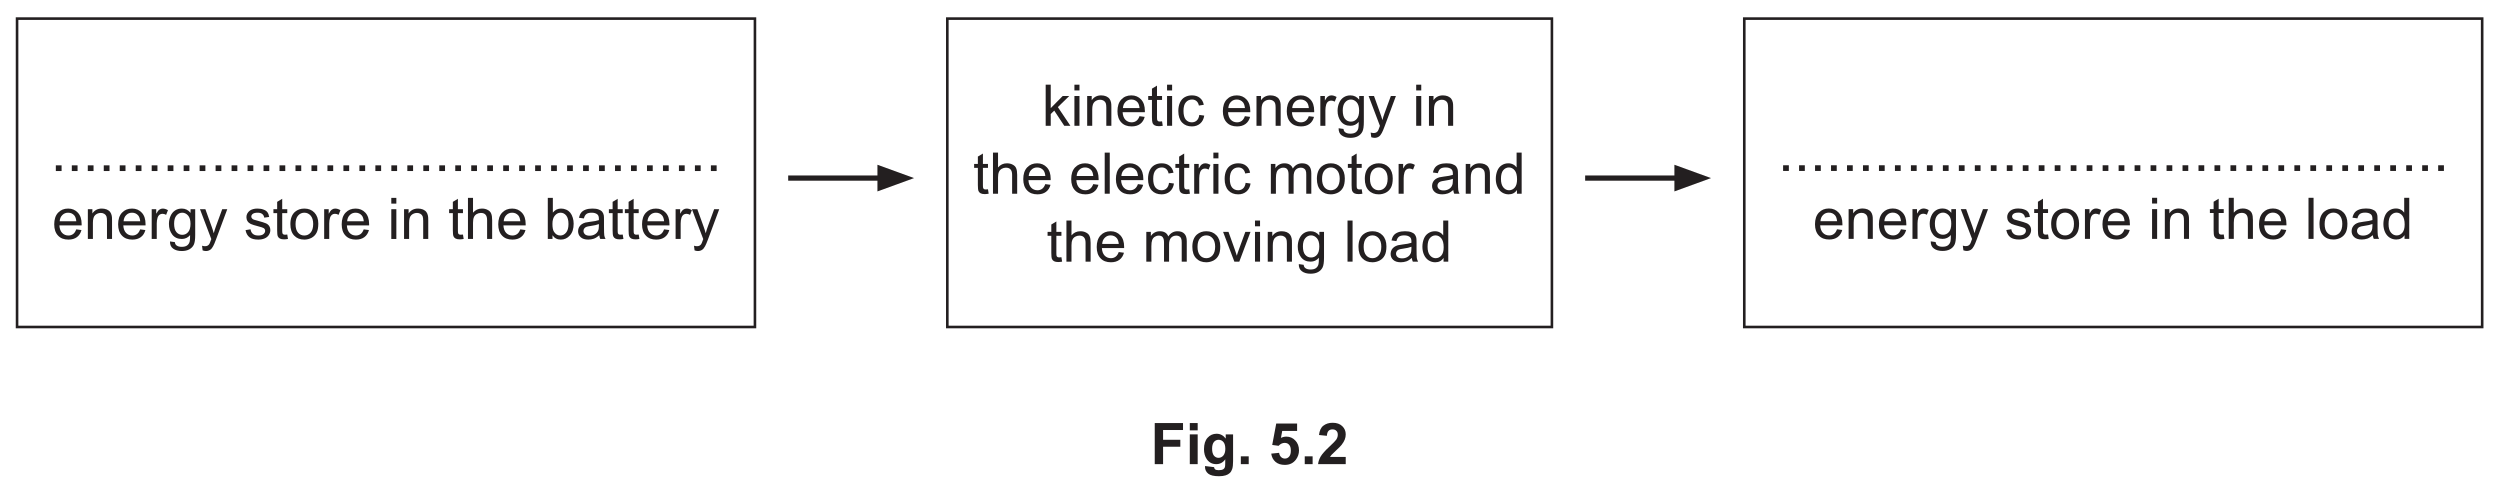
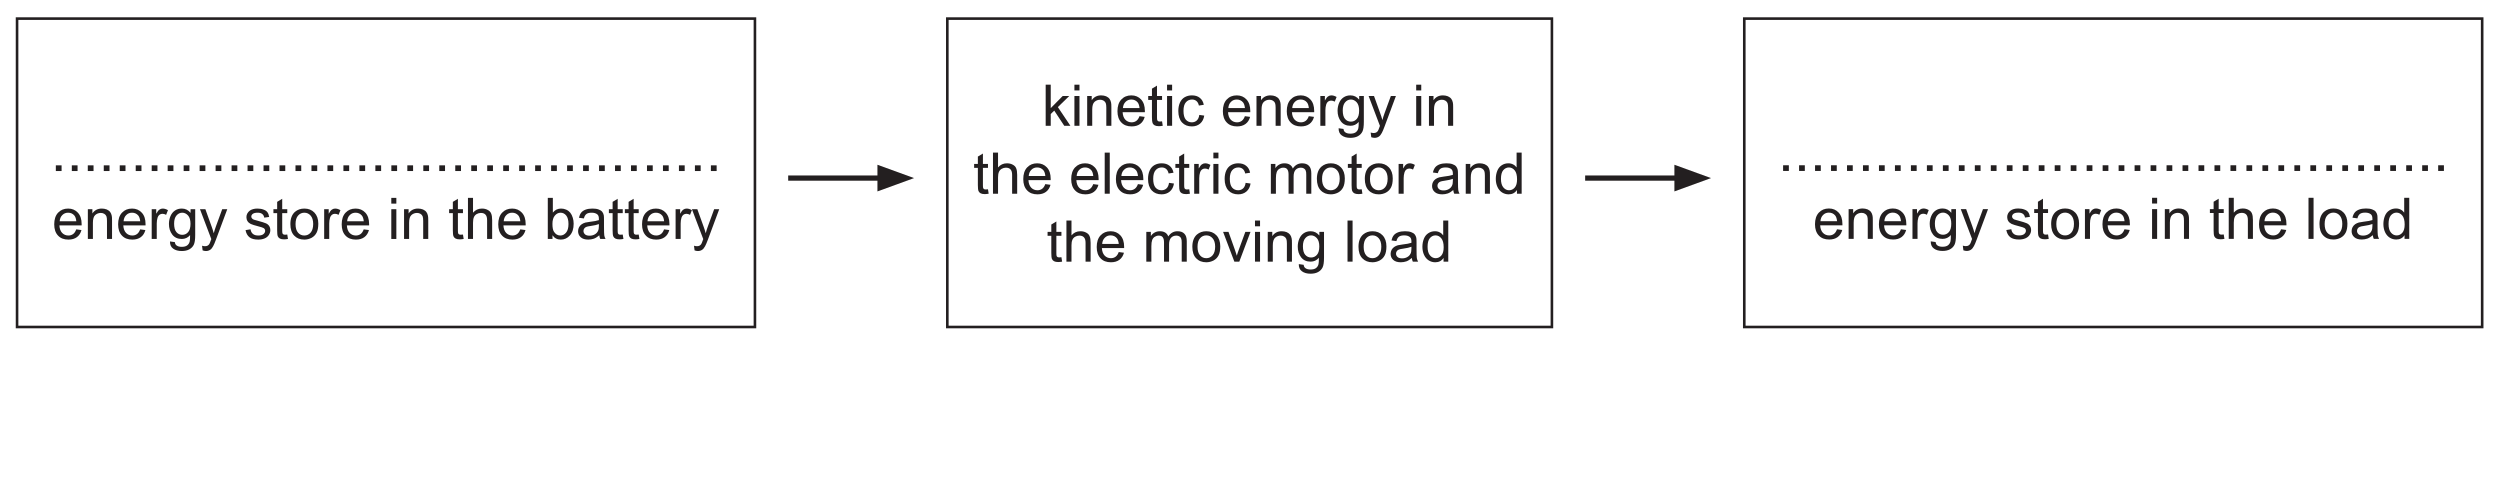
- <svg xmlns="http://www.w3.org/2000/svg" xmlns:xlink="http://www.w3.org/1999/xlink" data-id="0625_2025FM_32_q05a_fig5-2" data-width-mm="168.8" data-height-mm="33.34" data-measure="false" data-source="0625/32 FM 2025 p7" version="1.1" width="478.5" height="94.5" viewBox="0 0 478.5 94.5">
+ <svg xmlns="http://www.w3.org/2000/svg" xmlns:xlink="http://www.w3.org/1999/xlink" data-id="0625_2025FM_32_q05a_fig5-2" data-width-mm="168.8" data-height-mm="32.98" data-measure="false" data-source="0625/32 FM 2025 p7" version="1.1" width="478.5" height="93.5" viewBox="0 0 478.5 93.5">
  <defs>
    <clipPath id="clip_1">
-       <path transform="matrix(1,0,0,-1,-58.5,507.389)" d="M58.5 412.889H537V507.389H58.5Z" />
+       <path transform="matrix(1,0,0,-1,-58.5,507.389)" d="M58.5 413.889H537V507.389H58.5Z" />
    </clipPath>
    <clipPath id="clip_2">
      <path transform="matrix(1,0,0,-1,-58.5,507.389)" d="M0 0H595.275V841.889H0Z" />
    </clipPath>
    <clipPath id="clip_3">
      <path transform="matrix(1,0,0,-1,-58.462,507.374)" d="M49.445 34.471H545.968V802.547H49.445Z" />
    </clipPath>
    <clipPath id="clip_4">
      <path transform="matrix(1,0,0,-1,-58.462,507.374)" d="M0-.000H595.276V841.889H0Z" clip-rule="evenodd" />
    </clipPath>
    <clipPath id="clip_5">
      <path transform="matrix(1,0,0,-1,-58.462,507.374)" d="M0 841.889H595.276V-.000H0Z" clip-rule="evenodd" />
    </clipPath>
    <clipPath id="clip_6">
      <path transform="matrix(1,0,0,-1,-58.462,507.374)" d="M168.243 610.264H427.031V754.051H168.243Z" />
    </clipPath>
    <clipPath id="clip_7">
      <path transform="matrix(1,0,0,-1,-58.462,507.374)" d="M168.243 610.264H427.031V754.051H168.243Z" />
    </clipPath>
    <clipPath id="clip_8">
      <path transform="matrix(1,0,0,-1,-58.462,507.374)" d="M168.243 610.264H427.031V754.051H168.243Z" />
    </clipPath>
    <path id="font_9_19" d="M.090 .099V0H.190V.099H.090Z" />
    <path id="font_9_11" d="M.278 .457C.323 .457 .360 .440 .388 .406 .405 .384 .416 .351 .420 .308H.131C.134 .353 .149 .389 .177 .416 .204 .444 .238 .457 .278 .457M.278 .529C.206 .529 .148 .505 .103 .457 .058 .409 .036 .341 .036 .254 .036 .170 .058 .105 .103 .058 .147 .011 .207-.011 .283-.011 .343-.011 .392 .003 .431 .032 .470 .061 .496 .102 .510 .155L.419 .167C.406 .130 .388 .103 .365 .086 .342 .069 .315 .060 .283 .060 .240 .060 .203 .075 .174 .105 .145 .136 .129 .179 .126 .236H.513C.513 .247 .513 .254 .513 .259 .513 .345 .491 .411 .447 .458 .403 .505 .347 .529 .278 .529Z" />
    <path id="font_9_12" d="M.309 .529C.237 .529 .182 .501 .144 .444V.518H.065V0H.153V.282C.153 .349 .167 .394 .194 .417 .222 .441 .253 .453 .291 .453 .313 .453 .334 .448 .351 .437 .369 .426 .381 .412 .388 .395 .395 .377 .398 .350 .398 .314V0H.486V.319C.486 .360 .485 .388 .481 .403 .476 .429 .467 .450 .454 .468 .441 .486 .421 .501 .395 .513 .369 .523 .340 .529 .309 .529Z" />
    <path id="font_9_56" d="M.255 .529C.235 .529 .216 .523 .199 .511 .182 .500 .163 .476 .143 .439V.518H.064V0H.152V.270C.152 .307 .157 .342 .167 .373 .173 .393 .184 .409 .199 .421 .214 .432 .232 .438 .251 .438 .272 .438 .294 .432 .315 .420L.347 .501C.315 .520 .285 .529 .255 .529Z" />
    <path id="font_9_18" d="M.263 .457C.301 .457 .335 .440 .364 .408 .392 .376 .406 .328 .406 .264 .406 .198 .392 .150 .365 .119 .338 .088 .304 .072 .263 .072 .222 .072 .188 .088 .161 .119 .134 .150 .121 .200 .121 .267 .121 .330 .135 .377 .162 .408 .189 .440 .223 .457 .263 .457M.255 .529C.210 .529 .170 .518 .136 .495 .102 .472 .076 .440 .058 .398 .040 .356 .031 .310 .031 .261 .031 .189 .050 .127 .089 .076 .128 .025 .184 0 .255 0 .312 0 .360 .022 .399 .067 .399 .010 .397-.027 .392-.044 .385-.073 .370-.096 .347-.113 .325-.129 .294-.137 .253-.137 .215-.137 .185-.129 .164-.113 .147-.101 .137-.082 .134-.055L.049-.043C.048-.099 .066-.141 .104-.168 .142-.196 .192-.210 .254-.210 .306-.210 .350-.200 .385-.181 .421-.161 .447-.134 .463-.101 .480-.067 .488-.010 .488 .070V.518H.407V.454C.367 .504 .316 .529 .255 .529Z" />
    <path id="font_9_58" d="M.015 .518 .212-.002C.209-.011 .206-.018 .204-.023 .192-.058 .183-.080 .177-.089 .170-.100 .160-.109 .148-.116 .137-.123 .121-.126 .101-.126 .087-.126 .070-.123 .051-.118L.061-.199C.082-.206 .101-.210 .118-.210 .146-.210 .170-.203 .190-.190 .211-.177 .229-.155 .244-.126 .256-.105 .273-.066 .294-.009L.490 .518H.402L.291 .215C.277 .177 .265 .138 .255 .099 .244 .140 .231 .180 .217 .218L.109 .518H.015Z" />
    <path id="font_9_5" d="" />
    <path id="font_9_4" d="M.236 .529C.209 .529 .183 .526 .160 .519 .137 .513 .118 .503 .104 .493 .086 .480 .072 .463 .061 .444 .050 .424 .045 .403 .045 .380 .045 .355 .051 .331 .064 .310 .077 .289 .097 .273 .121 .261 .146 .25 .190 .235 .255 .219 .302 .207 .332 .197 .345 .189 .362 .178 .371 .162 .371 .142 .371 .120 .361 .101 .342 .085 .322 .068 .292 .060 .252 .060 .211 .060 .180 .069 .158 .088 .135 .107 .122 .133 .117 .168L.030 .154C.040 .099 .063 .058 .098 .030 .133 .002 .185-.011 .252-.011 .293-.011 .329-.004 .361 .009 .394 .023 .418 .043 .435 .069 .452 .095 .461 .123 .461 .152 .461 .182 .454 .207 .440 .227 .426 .247 .407 .263 .382 .273 .357 .284 .314 .297 .252 .314 .209 .325 .183 .333 .174 .336 .159 .342 .148 .350 .141 .360 .134 .368 .130 .379 .130 .390 .130 .408 .139 .424 .156 .437 .173 .450 .202 .457 .242 .457 .276 .457 .302 .449 .321 .434 .340 .419 .351 .398 .355 .371L.441 .383C.436 .416 .426 .444 .411 .464 .396 .485 .375 .500 .343 .511 .312 .523 .277 .529 .236 .529Z" />
    <path id="font_9_13" d="M.168 .699 .080 .646V.518H.015V.450H.080V.151C.080 .098 .084 .064 .091 .047 .098 .030 .110 .017 .128 .007 .145-.002 .170-.007 .202-.007 .222-.007 .243-.004 .268 .000L.256 .077C.240 .075 .227 .074 .218 .074 .205 .074 .195 .076 .188 .080 .181 .085 .176 .090 .173 .097 .170 .104 .168 .121 .168 .146V.450H.256V.518H.168V.699Z" />
    <path id="font_9_7" d="M.275 .457C.319 .457 .355 .440 .384 .407 .413 .375 .429 .325 .429 .261 .429 .194 .413 .143 .384 .110 .355 .077 .319 .060 .275 .060 .231 .060 .195 .076 .166 .109 .137 .142 .122 .192 .122 .258 .122 .325 .137 .375 .166 .407 .195 .440 .231 .457 .275 .457M.275 .529C.211 .529 .157 .510 .112 .472 .059 .425 .032 .354 .032 .259 .032 .171 .054 .104 .099 .058 .144 .011 .202-.011 .275-.011 .320-.011 .362 0 .401 .020 .439 .041 .468 .070 .488 .109 .508 .147 .518 .199 .518 .266 .518 .348 .495 .412 .450 .459 .405 .506 .347 .529 .275 .529Z" />
    <path id="font_9_3" d="M.065 .715V.615H.153V.715H.065M.065 .518V0H.153V.518H.065Z" />
    <path id="font_9_2" d="M.065 .715V0H.153V.282C.153 .323 .158 .355 .168 .378 .177 .401 .194 .420 .216 .433 .239 .446 .264 .453 .289 .453 .324 .453 .351 .444 .370 .423 .389 .403 .398 .371 .398 .327V0H.486V.327C.486 .378 .480 .417 .468 .444 .457 .472 .436 .491 .407 .506 .379 .521 .347 .529 .308 .529 .245 .529 .194 .505 .153 .457V.715H.065Z" />
    <path id="font_9_82" d="M.286 .457C.325 .457 .357 .441 .384 .409 .411 .376 .424 .326 .424 .259 .424 .194 .410 .143 .382 .110 .354 .077 .321 .060 .283 .060 .236 .060 .198 .083 .170 .128 .153 .155 .145 .200 .145 .263 .145 .325 .159 .375 .187 .407 .215 .440 .248 .457 .286 .457M.064 .715V0H.146V.064C.181 .013 .229-.011 .291-.011 .351-.011 .404 .012 .448 .061 .492 .109 .514 .177 .514 .266 .514 .303 .509 .339 .498 .372 .488 .405 .474 .433 .455 .457 .437 .479 .414 .497 .385 .510 .356 .523 .326 .529 .294 .529 .237 .529 .189 .506 .152 .459V.715H.064Z" />
    <path id="font_9_14" d="M.397 .259V.227C.397 .188 .392 .159 .382 .140 .370 .114 .351 .094 .324 .079 .298 .064 .268 .057 .234 .057 .199 .057 .173 .065 .156 .080 .138 .097 .129 .116 .129 .139 .129 .154 .133 .167 .141 .180 .149 .194 .161 .202 .176 .209 .191 .215 .217 .222 .253 .226 .317 .235 .365 .246 .397 .259M.285 .529C.240 .529 .201 .523 .167 .511 .133 .498 .107 .481 .089 .458 .071 .435 .058 .406 .050 .369L.136 .357C.145 .394 .160 .419 .180 .434 .199 .449 .230 .457 .272 .457 .316 .457 .349 .446 .372 .426 .389 .411 .397 .386 .397 .351 .397 .348 .397 .340 .397 .328 .363 .316 .310 .306 .239 .298 .204 .293 .178 .289 .161 .285 .138 .278 .117 .269 .098 .256 .079 .243 .064 .226 .052 .205 .041 .184 .035 .161 .035 .136 .035 .093 .050 .057 .081 .030 .112 .002 .156-.011 .213-.011 .247-.011 .279-.005 .310 .005 .340 .016 .371 .036 .404 .064 .407 .039 .412 .018 .421 0H.513C.502 .019 .495 .040 .491 .062 .488 .083 .486 .135 .486 .216V.333C.486 .372 .485 .399 .482 .414 .477 .438 .467 .458 .454 .474 .441 .490 .421 .503 .393 .513 .365 .524 .329 .529 .285 .529Z" />
    <path id="font_9_83" d="M.065 .715V0H.153V.205L.214 .264 .388 0H.495L.277 .325 .475 .518H.361L.153 .307V.715H.065Z" />
    <path id="font_9_8" d="M.275 .529C.230 .529 .189 .519 .151 .498 .114 .477 .086 .445 .067 .403 .048 .361 .039 .312 .039 .257 .039 .170 .061 .104 .104 .057 .147 .011 .204-.011 .275-.011 .331-.011 .379 .005 .418 .038 .457 .071 .481 .118 .490 .177L.404 .189C.398 .145 .383 .113 .360 .092 .337 .071 .308 .060 .274 .060 .231 .060 .196 .076 .169 .107 .142 .139 .129 .190 .129 .259 .129 .328 .143 .378 .171 .409 .198 .441 .234 .457 .279 .457 .308 .457 .333 .448 .354 .431 .375 .413 .389 .388 .397 .352L.482 .365C.472 .418 .449 .458 .413 .486 .378 .515 .332 .529 .275 .529Z" />
    <path id="font_9_73" d="M.063 .715V0H.151V.715H.063Z" />
    <path id="font_9_10" d="M.301 .529C.266 .529 .236 .521 .209 .506 .182 .491 .160 .470 .144 .445V.518H.065V0H.153V.268C.153 .315 .158 .351 .167 .376 .176 .401 .192 .420 .213 .433 .234 .446 .256 .453 .281 .453 .314 .453 .337 .444 .351 .424 .366 .404 .373 .375 .373 .336V0H.461V.300C.461 .353 .473 .392 .497 .417 .521 .441 .551 .453 .588 .453 .610 .453 .626 .448 .641 .439 .656 .430 .667 .417 .672 .401 .679 .386 .681 .361 .681 .326V0H.769V.355C.769 .414 .755 .458 .727 .486 .700 .515 .660 .529 .608 .529 .542 .529 .488 .5 .447 .438 .437 .467 .420 .489 .395 .505 .370 .521 .339 .529 .301 .529Z" />
    <path id="font_9_6" d="M.260 .457C.300 .457 .334 .439 .361 .406 .388 .373 .402 .321 .402 .250 .402 .186 .389 .138 .362 .107 .335 .076 .302 .060 .263 .060 .225 .060 .192 .076 .164 .109 .136 .142 .122 .191 .122 .258 .122 .327 .135 .377 .161 .408 .188 .440 .222 .457 .260 .457M.394 .715V.457C.379 .478 .360 .496 .334 .509 .310 .522 .282 .529 .251 .529 .208 .529 .170 .518 .135 .495 .101 .473 .075 .441 .058 .399 .041 .356 .032 .309 .032 .258 .032 .205 .042 .158 .061 .117 .080 .076 .106 .045 .141 .022 .176 0 .214-.011 .255-.011 .319-.011 .367 .014 .400 .065V0H.482V.715H.394Z" />
    <path id="font_9_90" d="M.011 .518 .207 0H.293L.488 .518H.398L.282 .201C.268 .163 .257 .130 .25 .103 .239 .139 .228 .174 .216 .207L.105 .518H.011Z" />
-     <path id="font_9_62" d="M.072 .715V0H.217V.303H.517V.424H.217V.594H.564V.715H.072Z" />
-     <path id="font_9_32" d="M.071 .715V.588H.208V.715H.071M.071 .518V0H.208V.518H.071Z" />
-     <path id="font_9_34" d="M.294 .424C.328 .424 .356 .411 .378 .385 .400 .360 .411 .319 .411 .266 .411 .215 .399 .176 .376 .149 .353 .123 .325 .110 .292 .110 .261 .110 .234 .123 .213 .148 .192 .174 .181 .214 .181 .269 .181 .321 .192 .360 .213 .386 .234 .411 .261 .424 .294 .424M.259 .529C.197 .529 .145 .506 .103 .460 .061 .414 .040 .348 .040 .261 .040 .192 .056 .134 .088 .087 .129 .028 .184 0 .254 0 .317 0 .369 .027 .410 .084L.409 .008C.409-.022 .407-.043 .403-.054 .396-.070 .388-.082 .375-.089 .357-.100 .330-.105 .295-.105 .267-.105 .246-.100 .233-.090 .224-.083 .218-.071 .215-.052L.058-.033C.058-.040 .058-.045 .058-.050 .058-.096 .076-.134 .113-.165 .150-.195 .212-.210 .300-.210 .347-.210 .385-.205 .416-.195 .446-.186 .470-.172 .488-.155 .507-.138 .521-.114 .531-.084 .541-.053 .546-.007 .546 .053V.518H.418V.445C.376 .501 .323 .529 .259 .529Z" />
-     <path id="font_9_113" d="M.070 .136V0H.207V.136H.070Z" />
-     <path id="font_9_52" d="M.130 .707 .060 .334 .171 .319C.202 .353 .238 .370 .277 .370 .309 .370 .335 .360 .354 .337 .375 .315 .384 .282 .384 .237 .384 .190 .375 .154 .354 .131 .334 .108 .310 .097 .281 .097 .256 .097 .234 .105 .215 .123 .196 .141 .184 .166 .180 .197L.043 .183C.051 .123 .076 .075 .118 .039 .159 .004 .213-.013 .280-.013 .363-.013 .427 .018 .474 .081 .508 .128 .526 .180 .526 .239 .526 .310 .504 .368 .461 .412 .419 .457 .367 .479 .306 .479 .274 .479 .243 .472 .212 .457L.234 .578H.493V.707H.130Z" />
-     <path id="font_9_51" d="M.278 .720C.213 .720 .160 .703 .117 .670 .074 .638 .048 .582 .040 .507L.177 .493C.180 .533 .189 .562 .206 .579 .223 .597 .246 .605 .274 .605 .303 .605 .326 .597 .342 .580 .360 .564 .367 .541 .367 .510 .367 .482 .358 .454 .339 .425 .325 .405 .287 .366 .225 .308 .148 .237 .097 .179 .071 .136 .045 .093 .029 .047 .024 0H.505V.126H.232C.239 .139 .25 .151 .260 .164 .271 .177 .299 .204 .343 .244 .386 .283 .416 .314 .433 .335 .458 .367 .476 .398 .488 .427 .5 .457 .505 .487 .505 .519 .505 .576 .485 .623 .444 .662 .404 .700 .349 .720 .278 .720Z" />
  </defs>
  <g clip-path="url(#clip_1)">
    <g clip-path="url(#clip_2)">
      <g clip-path="url(#clip_3)">
        <g clip-path="url(#clip_4)">
          <g clip-path="url(#clip_5)" />
          <g clip-path="url(#clip_6)" />
          <g clip-path="url(#clip_7)" />
          <g clip-path="url(#clip_8)" />
          <use data-text="." xlink:href="#font_9_19" transform="matrix(11,0,0,-11,9.697,32.736)" fill="#231f20" />
          <use data-text="." xlink:href="#font_9_19" transform="matrix(11,0,0,-11,12.755,32.736)" fill="#231f20" />
          <use data-text="." xlink:href="#font_9_19" transform="matrix(11,0,0,-11,15.813,32.736)" fill="#231f20" />
          <use data-text="." xlink:href="#font_9_19" transform="matrix(11,0,0,-11,18.871,32.736)" fill="#231f20" />
          <use data-text="." xlink:href="#font_9_19" transform="matrix(11,0,0,-11,21.929,32.736)" fill="#231f20" />
          <use data-text="." xlink:href="#font_9_19" transform="matrix(11,0,0,-11,24.987,32.736)" fill="#231f20" />
          <use data-text="." xlink:href="#font_9_19" transform="matrix(11,0,0,-11,28.045,32.736)" fill="#231f20" />
          <use data-text="." xlink:href="#font_9_19" transform="matrix(11,0,0,-11,31.103,32.736)" fill="#231f20" />
          <use data-text="." xlink:href="#font_9_19" transform="matrix(11,0,0,-11,34.161,32.736)" fill="#231f20" />
          <use data-text="." xlink:href="#font_9_19" transform="matrix(11,0,0,-11,37.219,32.736)" fill="#231f20" />
          <use data-text="." xlink:href="#font_9_19" transform="matrix(11,0,0,-11,40.277,32.736)" fill="#231f20" />
          <use data-text="." xlink:href="#font_9_19" transform="matrix(11,0,0,-11,43.335,32.736)" fill="#231f20" />
          <use data-text="." xlink:href="#font_9_19" transform="matrix(11,0,0,-11,46.393,32.736)" fill="#231f20" />
          <use data-text="." xlink:href="#font_9_19" transform="matrix(11,0,0,-11,49.451,32.736)" fill="#231f20" />
          <use data-text="." xlink:href="#font_9_19" transform="matrix(11,0,0,-11,52.509,32.736)" fill="#231f20" />
          <use data-text="." xlink:href="#font_9_19" transform="matrix(11,0,0,-11,55.567,32.736)" fill="#231f20" />
          <use data-text="." xlink:href="#font_9_19" transform="matrix(11,0,0,-11,58.625,32.736)" fill="#231f20" />
          <use data-text="." xlink:href="#font_9_19" transform="matrix(11,0,0,-11,61.683,32.736)" fill="#231f20" />
          <use data-text="." xlink:href="#font_9_19" transform="matrix(11,0,0,-11,64.741,32.736)" fill="#231f20" />
          <use data-text="." xlink:href="#font_9_19" transform="matrix(11,0,0,-11,67.799,32.736)" fill="#231f20" />
          <use data-text="." xlink:href="#font_9_19" transform="matrix(11,0,0,-11,70.857,32.736)" fill="#231f20" />
          <use data-text="." xlink:href="#font_9_19" transform="matrix(11,0,0,-11,73.915,32.736)" fill="#231f20" />
          <use data-text="." xlink:href="#font_9_19" transform="matrix(11,0,0,-11,76.973,32.736)" fill="#231f20" />
          <use data-text="." xlink:href="#font_9_19" transform="matrix(11,0,0,-11,80.031,32.736)" fill="#231f20" />
          <use data-text="." xlink:href="#font_9_19" transform="matrix(11,0,0,-11,83.089,32.736)" fill="#231f20" />
          <use data-text="." xlink:href="#font_9_19" transform="matrix(11,0,0,-11,86.147,32.736)" fill="#231f20" />
          <use data-text="." xlink:href="#font_9_19" transform="matrix(11,0,0,-11,89.205,32.736)" fill="#231f20" />
          <use data-text="." xlink:href="#font_9_19" transform="matrix(11,0,0,-11,92.263,32.736)" fill="#231f20" />
          <use data-text="." xlink:href="#font_9_19" transform="matrix(11,0,0,-11,95.321,32.736)" fill="#231f20" />
          <use data-text="." xlink:href="#font_9_19" transform="matrix(11,0,0,-11,98.379,32.736)" fill="#231f20" />
          <use data-text="." xlink:href="#font_9_19" transform="matrix(11,0,0,-11,101.437,32.736)" fill="#231f20" />
          <use data-text="." xlink:href="#font_9_19" transform="matrix(11,0,0,-11,104.495,32.736)" fill="#231f20" />
          <use data-text="." xlink:href="#font_9_19" transform="matrix(11,0,0,-11,107.553,32.736)" fill="#231f20" />
          <use data-text="." xlink:href="#font_9_19" transform="matrix(11,0,0,-11,110.611,32.736)" fill="#231f20" />
          <use data-text="." xlink:href="#font_9_19" transform="matrix(11,0,0,-11,113.669,32.736)" fill="#231f20" />
          <use data-text="." xlink:href="#font_9_19" transform="matrix(11,0,0,-11,116.727,32.736)" fill="#231f20" />
          <use data-text="." xlink:href="#font_9_19" transform="matrix(11,0,0,-11,119.785,32.736)" fill="#231f20" />
          <use data-text="." xlink:href="#font_9_19" transform="matrix(11,0,0,-11,122.843,32.736)" fill="#231f20" />
          <use data-text="." xlink:href="#font_9_19" transform="matrix(11,0,0,-11,125.901,32.736)" fill="#231f20" />
          <use data-text="." xlink:href="#font_9_19" transform="matrix(11,0,0,-11,128.959,32.736)" fill="#231f20" />
          <use data-text="." xlink:href="#font_9_19" transform="matrix(11,0,0,-11,132.017,32.736)" fill="#231f20" />
          <use data-text="." xlink:href="#font_9_19" transform="matrix(11,0,0,-11,135.075,32.736)" fill="#231f20" />
          <use data-text="e" xlink:href="#font_9_11" transform="matrix(11,0,0,-11,9.983,45.738)" fill="#231f20" />
          <use data-text="n" xlink:href="#font_9_12" transform="matrix(11,0,0,-11,16.099,45.738)" fill="#231f20" />
          <use data-text="e" xlink:href="#font_9_11" transform="matrix(11,0,0,-11,22.215,45.738)" fill="#231f20" />
          <use data-text="r" xlink:href="#font_9_56" transform="matrix(11,0,0,-11,28.331,45.738)" fill="#231f20" />
          <use data-text="g" xlink:href="#font_9_18" transform="matrix(11,0,0,-11,31.994,45.738)" fill="#231f20" />
          <use data-text="y" xlink:href="#font_9_58" transform="matrix(11,0,0,-11,38.110,45.738)" fill="#231f20" />
          <use data-text="s" xlink:href="#font_9_4" transform="matrix(11,0,0,-11,46.668,45.738)" fill="#231f20" />
          <use data-text="t" xlink:href="#font_9_13" transform="matrix(11,0,0,-11,52.168,45.738)" fill="#231f20" />
          <use data-text="o" xlink:href="#font_9_7" transform="matrix(11,0,0,-11,55.226,45.738)" fill="#231f20" />
          <use data-text="r" xlink:href="#font_9_56" transform="matrix(11,0,0,-11,61.342,45.738)" fill="#231f20" />
          <use data-text="e" xlink:href="#font_9_11" transform="matrix(11,0,0,-11,65.005,45.738)" fill="#231f20" />
          <use data-text="i" xlink:href="#font_9_3" transform="matrix(11,0,0,-11,74.179,45.738)" fill="#231f20" />
          <use data-text="n" xlink:href="#font_9_12" transform="matrix(11,0,0,-11,76.621,45.738)" fill="#231f20" />
          <use data-text="t" xlink:href="#font_9_13" transform="matrix(11,0,0,-11,85.795,45.738)" fill="#231f20" />
          <use data-text="h" xlink:href="#font_9_2" transform="matrix(11,0,0,-11,88.853,45.738)" fill="#231f20" />
          <use data-text="e" xlink:href="#font_9_11" transform="matrix(11,0,0,-11,94.969,45.738)" fill="#231f20" />
          <use data-text="b" xlink:href="#font_9_82" transform="matrix(11,0,0,-11,104.143,45.738)" fill="#231f20" />
          <use data-text="a" xlink:href="#font_9_14" transform="matrix(11,0,0,-11,110.259,45.738)" fill="#231f20" />
          <use data-text="t" xlink:href="#font_9_13" transform="matrix(11,0,0,-11,116.375,45.738)" fill="#231f20" />
          <use data-text="t" xlink:href="#font_9_13" transform="matrix(11,0,0,-11,119.433,45.738)" fill="#231f20" />
          <use data-text="e" xlink:href="#font_9_11" transform="matrix(11,0,0,-11,122.491,45.738)" fill="#231f20" />
          <use data-text="r" xlink:href="#font_9_56" transform="matrix(11,0,0,-11,128.607,45.738)" fill="#231f20" />
          <use data-text="y" xlink:href="#font_9_58" transform="matrix(11,0,0,-11,132.270,45.738)" fill="#231f20" />
          <path transform="matrix(1,0,0,1,-58.462,507.374)" stroke-width=".5" stroke-linecap="butt" stroke-miterlimit="4" stroke-linejoin="miter" fill="none" stroke="#231f20" d="M61.726-444.786H202.958V-503.814H61.726Z" />
          <path transform="matrix(1,0,0,1,-58.462,507.374)" stroke-width="1" stroke-linecap="butt" stroke-miterlimit="4" stroke-linejoin="miter" fill="none" stroke="#231f20" d="M209.320-473.288H227.952" />
          <path transform="matrix(1,0,0,1,-58.462,507.374)" d="M233.415-473.288 226.403-475.840V-470.736Z" fill="#231f20" />
          <use data-text="k" xlink:href="#font_9_83" transform="matrix(11,0,0,-11,199.428,24.074)" fill="#231f20" />
          <use data-text="i" xlink:href="#font_9_3" transform="matrix(11,0,0,-11,204.928,24.074)" fill="#231f20" />
          <use data-text="n" xlink:href="#font_9_12" transform="matrix(11,0,0,-11,207.370,24.074)" fill="#231f20" />
          <use data-text="e" xlink:href="#font_9_11" transform="matrix(11,0,0,-11,213.486,24.074)" fill="#231f20" />
          <use data-text="t" xlink:href="#font_9_13" transform="matrix(11,0,0,-11,219.602,24.074)" fill="#231f20" />
          <use data-text="i" xlink:href="#font_9_3" transform="matrix(11,0,0,-11,222.660,24.074)" fill="#231f20" />
          <use data-text="c" xlink:href="#font_9_8" transform="matrix(11,0,0,-11,225.102,24.074)" fill="#231f20" />
          <use data-text="e" xlink:href="#font_9_11" transform="matrix(11,0,0,-11,233.660,24.074)" fill="#231f20" />
          <use data-text="n" xlink:href="#font_9_12" transform="matrix(11,0,0,-11,239.776,24.074)" fill="#231f20" />
          <use data-text="e" xlink:href="#font_9_11" transform="matrix(11,0,0,-11,245.892,24.074)" fill="#231f20" />
          <use data-text="r" xlink:href="#font_9_56" transform="matrix(11,0,0,-11,252.008,24.074)" fill="#231f20" />
          <use data-text="g" xlink:href="#font_9_18" transform="matrix(11,0,0,-11,255.671,24.074)" fill="#231f20" />
          <use data-text="y" xlink:href="#font_9_58" transform="matrix(11,0,0,-11,261.787,24.074)" fill="#231f20" />
          <use data-text="i" xlink:href="#font_9_3" transform="matrix(11,0,0,-11,270.345,24.074)" fill="#231f20" />
          <use data-text="n" xlink:href="#font_9_12" transform="matrix(11,0,0,-11,272.787,24.074)" fill="#231f20" />
          <use data-text="t" xlink:href="#font_9_13" transform="matrix(11,0,0,-11,186.283,37.076)" fill="#231f20" />
          <use data-text="h" xlink:href="#font_9_2" transform="matrix(11,0,0,-11,189.341,37.076)" fill="#231f20" />
          <use data-text="e" xlink:href="#font_9_11" transform="matrix(11,0,0,-11,195.457,37.076)" fill="#231f20" />
          <use data-text="e" xlink:href="#font_9_11" transform="matrix(11,0,0,-11,204.631,37.076)" fill="#231f20" />
          <use data-text="l" xlink:href="#font_9_73" transform="matrix(11,0,0,-11,210.747,37.076)" fill="#231f20" />
          <use data-text="e" xlink:href="#font_9_11" transform="matrix(11,0,0,-11,213.189,37.076)" fill="#231f20" />
          <use data-text="c" xlink:href="#font_9_8" transform="matrix(11,0,0,-11,219.305,37.076)" fill="#231f20" />
          <use data-text="t" xlink:href="#font_9_13" transform="matrix(11,0,0,-11,224.805,37.076)" fill="#231f20" />
          <use data-text="r" xlink:href="#font_9_56" transform="matrix(11,0,0,-11,227.863,37.076)" fill="#231f20" />
          <use data-text="i" xlink:href="#font_9_3" transform="matrix(11,0,0,-11,231.526,37.076)" fill="#231f20" />
          <use data-text="c" xlink:href="#font_9_8" transform="matrix(11,0,0,-11,233.968,37.076)" fill="#231f20" />
          <use data-text="m" xlink:href="#font_9_10" transform="matrix(11,0,0,-11,242.526,37.076)" fill="#231f20" />
          <use data-text="o" xlink:href="#font_9_7" transform="matrix(11,0,0,-11,251.700,37.076)" fill="#231f20" />
          <use data-text="t" xlink:href="#font_9_13" transform="matrix(11,0,0,-11,257.816,37.076)" fill="#231f20" />
          <use data-text="o" xlink:href="#font_9_7" transform="matrix(11,0,0,-11,260.874,37.076)" fill="#231f20" />
          <use data-text="r" xlink:href="#font_9_56" transform="matrix(11,0,0,-11,266.990,37.076)" fill="#231f20" />
          <use data-text="a" xlink:href="#font_9_14" transform="matrix(11,0,0,-11,273.711,37.076)" fill="#231f20" />
          <use data-text="n" xlink:href="#font_9_12" transform="matrix(11,0,0,-11,279.827,37.076)" fill="#231f20" />
          <use data-text="d" xlink:href="#font_9_6" transform="matrix(11,0,0,-11,285.943,37.076)" fill="#231f20" />
          <use data-text="t" xlink:href="#font_9_13" transform="matrix(11,0,0,-11,200.341,50.078)" fill="#231f20" />
          <use data-text="h" xlink:href="#font_9_2" transform="matrix(11,0,0,-11,203.399,50.078)" fill="#231f20" />
          <use data-text="e" xlink:href="#font_9_11" transform="matrix(11,0,0,-11,209.515,50.078)" fill="#231f20" />
          <use data-text="m" xlink:href="#font_9_10" transform="matrix(11,0,0,-11,218.689,50.078)" fill="#231f20" />
          <use data-text="o" xlink:href="#font_9_7" transform="matrix(11,0,0,-11,227.863,50.078)" fill="#231f20" />
          <use data-text="v" xlink:href="#font_9_90" transform="matrix(11,0,0,-11,233.979,50.078)" fill="#231f20" />
          <use data-text="i" xlink:href="#font_9_3" transform="matrix(11,0,0,-11,239.490,50.078)" fill="#231f20" />
          <use data-text="n" xlink:href="#font_9_12" transform="matrix(11,0,0,-11,241.932,50.078)" fill="#231f20" />
          <use data-text="g" xlink:href="#font_9_18" transform="matrix(11,0,0,-11,248.048,50.078)" fill="#231f20" />
          <use data-text="l" xlink:href="#font_9_73" transform="matrix(11,0,0,-11,257.222,50.078)" fill="#231f20" />
          <use data-text="o" xlink:href="#font_9_7" transform="matrix(11,0,0,-11,259.664,50.078)" fill="#231f20" />
          <use data-text="a" xlink:href="#font_9_14" transform="matrix(11,0,0,-11,265.780,50.078)" fill="#231f20" />
          <use data-text="d" xlink:href="#font_9_6" transform="matrix(11,0,0,-11,271.896,50.078)" fill="#231f20" />
          <path transform="matrix(1,0,0,1,-58.462,507.374)" stroke-width=".5" stroke-linecap="butt" stroke-miterlimit="4" stroke-linejoin="miter" fill="none" stroke="#231f20" d="M239.778-444.786H355.498V-503.814H239.778Z" />
          <path transform="matrix(1,0,0,1,-58.462,507.374)" stroke-width="1" stroke-linecap="butt" stroke-miterlimit="4" stroke-linejoin="miter" fill="none" stroke="#231f20" d="M361.860-473.288H380.492" />
          <path transform="matrix(1,0,0,1,-58.462,507.374)" d="M385.954-473.288 378.942-475.840V-470.736Z" fill="#231f20" />
          <use data-text="." xlink:href="#font_9_19" transform="matrix(11,0,0,-11,340.296,32.72)" fill="#231f20" />
          <use data-text="." xlink:href="#font_9_19" transform="matrix(11,0,0,-11,343.354,32.72)" fill="#231f20" />
          <use data-text="." xlink:href="#font_9_19" transform="matrix(11,0,0,-11,346.412,32.72)" fill="#231f20" />
          <use data-text="." xlink:href="#font_9_19" transform="matrix(11,0,0,-11,349.470,32.72)" fill="#231f20" />
          <use data-text="." xlink:href="#font_9_19" transform="matrix(11,0,0,-11,352.528,32.72)" fill="#231f20" />
          <use data-text="." xlink:href="#font_9_19" transform="matrix(11,0,0,-11,355.586,32.72)" fill="#231f20" />
          <use data-text="." xlink:href="#font_9_19" transform="matrix(11,0,0,-11,358.644,32.72)" fill="#231f20" />
          <use data-text="." xlink:href="#font_9_19" transform="matrix(11,0,0,-11,361.702,32.72)" fill="#231f20" />
          <use data-text="." xlink:href="#font_9_19" transform="matrix(11,0,0,-11,364.760,32.72)" fill="#231f20" />
          <use data-text="." xlink:href="#font_9_19" transform="matrix(11,0,0,-11,367.818,32.72)" fill="#231f20" />
          <use data-text="." xlink:href="#font_9_19" transform="matrix(11,0,0,-11,370.876,32.72)" fill="#231f20" />
          <use data-text="." xlink:href="#font_9_19" transform="matrix(11,0,0,-11,373.934,32.72)" fill="#231f20" />
          <use data-text="." xlink:href="#font_9_19" transform="matrix(11,0,0,-11,376.992,32.72)" fill="#231f20" />
          <use data-text="." xlink:href="#font_9_19" transform="matrix(11,0,0,-11,380.050,32.72)" fill="#231f20" />
          <use data-text="." xlink:href="#font_9_19" transform="matrix(11,0,0,-11,383.108,32.72)" fill="#231f20" />
          <use data-text="." xlink:href="#font_9_19" transform="matrix(11,0,0,-11,386.166,32.72)" fill="#231f20" />
          <use data-text="." xlink:href="#font_9_19" transform="matrix(11,0,0,-11,389.224,32.72)" fill="#231f20" />
          <use data-text="." xlink:href="#font_9_19" transform="matrix(11,0,0,-11,392.282,32.72)" fill="#231f20" />
          <use data-text="." xlink:href="#font_9_19" transform="matrix(11,0,0,-11,395.340,32.72)" fill="#231f20" />
          <use data-text="." xlink:href="#font_9_19" transform="matrix(11,0,0,-11,398.398,32.72)" fill="#231f20" />
          <use data-text="." xlink:href="#font_9_19" transform="matrix(11,0,0,-11,401.456,32.72)" fill="#231f20" />
          <use data-text="." xlink:href="#font_9_19" transform="matrix(11,0,0,-11,404.514,32.72)" fill="#231f20" />
          <use data-text="." xlink:href="#font_9_19" transform="matrix(11,0,0,-11,407.572,32.72)" fill="#231f20" />
          <use data-text="." xlink:href="#font_9_19" transform="matrix(11,0,0,-11,410.630,32.72)" fill="#231f20" />
          <use data-text="." xlink:href="#font_9_19" transform="matrix(11,0,0,-11,413.688,32.72)" fill="#231f20" />
          <use data-text="." xlink:href="#font_9_19" transform="matrix(11,0,0,-11,416.746,32.72)" fill="#231f20" />
          <use data-text="." xlink:href="#font_9_19" transform="matrix(11,0,0,-11,419.804,32.72)" fill="#231f20" />
          <use data-text="." xlink:href="#font_9_19" transform="matrix(11,0,0,-11,422.862,32.72)" fill="#231f20" />
          <use data-text="." xlink:href="#font_9_19" transform="matrix(11,0,0,-11,425.920,32.72)" fill="#231f20" />
          <use data-text="." xlink:href="#font_9_19" transform="matrix(11,0,0,-11,428.979,32.72)" fill="#231f20" />
          <use data-text="." xlink:href="#font_9_19" transform="matrix(11,0,0,-11,432.037,32.72)" fill="#231f20" />
          <use data-text="." xlink:href="#font_9_19" transform="matrix(11,0,0,-11,435.095,32.72)" fill="#231f20" />
          <use data-text="." xlink:href="#font_9_19" transform="matrix(11,0,0,-11,438.153,32.72)" fill="#231f20" />
          <use data-text="." xlink:href="#font_9_19" transform="matrix(11,0,0,-11,441.211,32.72)" fill="#231f20" />
          <use data-text="." xlink:href="#font_9_19" transform="matrix(11,0,0,-11,444.269,32.72)" fill="#231f20" />
          <use data-text="." xlink:href="#font_9_19" transform="matrix(11,0,0,-11,447.327,32.72)" fill="#231f20" />
          <use data-text="." xlink:href="#font_9_19" transform="matrix(11,0,0,-11,450.385,32.72)" fill="#231f20" />
          <use data-text="." xlink:href="#font_9_19" transform="matrix(11,0,0,-11,453.443,32.72)" fill="#231f20" />
          <use data-text="." xlink:href="#font_9_19" transform="matrix(11,0,0,-11,456.501,32.72)" fill="#231f20" />
          <use data-text="." xlink:href="#font_9_19" transform="matrix(11,0,0,-11,459.559,32.72)" fill="#231f20" />
          <use data-text="." xlink:href="#font_9_19" transform="matrix(11,0,0,-11,462.617,32.72)" fill="#231f20" />
          <use data-text="." xlink:href="#font_9_19" transform="matrix(11,0,0,-11,465.675,32.72)" fill="#231f20" />
          <use data-text="e" xlink:href="#font_9_11" transform="matrix(11,0,0,-11,346.995,45.722)" fill="#231f20" />
          <use data-text="n" xlink:href="#font_9_12" transform="matrix(11,0,0,-11,353.111,45.722)" fill="#231f20" />
          <use data-text="e" xlink:href="#font_9_11" transform="matrix(11,0,0,-11,359.227,45.722)" fill="#231f20" />
          <use data-text="r" xlink:href="#font_9_56" transform="matrix(11,0,0,-11,365.343,45.722)" fill="#231f20" />
          <use data-text="g" xlink:href="#font_9_18" transform="matrix(11,0,0,-11,369.006,45.722)" fill="#231f20" />
          <use data-text="y" xlink:href="#font_9_58" transform="matrix(11,0,0,-11,375.122,45.722)" fill="#231f20" />
          <use data-text="s" xlink:href="#font_9_4" transform="matrix(11,0,0,-11,383.680,45.722)" fill="#231f20" />
          <use data-text="t" xlink:href="#font_9_13" transform="matrix(11,0,0,-11,389.180,45.722)" fill="#231f20" />
          <use data-text="o" xlink:href="#font_9_7" transform="matrix(11,0,0,-11,392.238,45.722)" fill="#231f20" />
          <use data-text="r" xlink:href="#font_9_56" transform="matrix(11,0,0,-11,398.354,45.722)" fill="#231f20" />
          <use data-text="e" xlink:href="#font_9_11" transform="matrix(11,0,0,-11,402.017,45.722)" fill="#231f20" />
          <use data-text="i" xlink:href="#font_9_3" transform="matrix(11,0,0,-11,411.191,45.722)" fill="#231f20" />
          <use data-text="n" xlink:href="#font_9_12" transform="matrix(11,0,0,-11,413.633,45.722)" fill="#231f20" />
          <use data-text="t" xlink:href="#font_9_13" transform="matrix(11,0,0,-11,422.807,45.722)" fill="#231f20" />
          <use data-text="h" xlink:href="#font_9_2" transform="matrix(11,0,0,-11,425.865,45.722)" fill="#231f20" />
          <use data-text="e" xlink:href="#font_9_11" transform="matrix(11,0,0,-11,431.981,45.722)" fill="#231f20" />
          <use data-text="l" xlink:href="#font_9_73" transform="matrix(11,0,0,-11,441.155,45.722)" fill="#231f20" />
          <use data-text="o" xlink:href="#font_9_7" transform="matrix(11,0,0,-11,443.597,45.722)" fill="#231f20" />
          <use data-text="a" xlink:href="#font_9_14" transform="matrix(11,0,0,-11,449.713,45.722)" fill="#231f20" />
          <use data-text="d" xlink:href="#font_9_6" transform="matrix(11,0,0,-11,455.829,45.722)" fill="#231f20" />
          <path transform="matrix(1,0,0,1,-58.462,507.374)" stroke-width=".5" stroke-linecap="butt" stroke-miterlimit="4" stroke-linejoin="miter" fill="none" stroke="#231f20" d="M392.317-444.786H533.548V-503.814H392.317Z" />
-           <use data-text="F" xlink:href="#font_9_62" transform="matrix(11,0,0,-11,220.226,88.838)" fill="#231f20" />
-           <use data-text="i" xlink:href="#font_9_32" transform="matrix(11,0,0,-11,226.947,88.838)" fill="#231f20" />
-           <use data-text="g" xlink:href="#font_9_34" transform="matrix(11,0,0,-11,230.005,88.838)" fill="#231f20" />
-           <use data-text="." xlink:href="#font_9_113" transform="matrix(11,0,0,-11,236.726,88.838)" fill="#231f20" />
-           <use data-text="5" xlink:href="#font_9_52" transform="matrix(11,0,0,-11,242.842,88.838)" fill="#231f20" />
-           <use data-text="." xlink:href="#font_9_113" transform="matrix(11,0,0,-11,248.958,88.838)" fill="#231f20" />
-           <use data-text="2" xlink:href="#font_9_51" transform="matrix(11,0,0,-11,252.016,88.838)" fill="#231f20" />
        </g>
      </g>
    </g>
  </g>
</svg>
